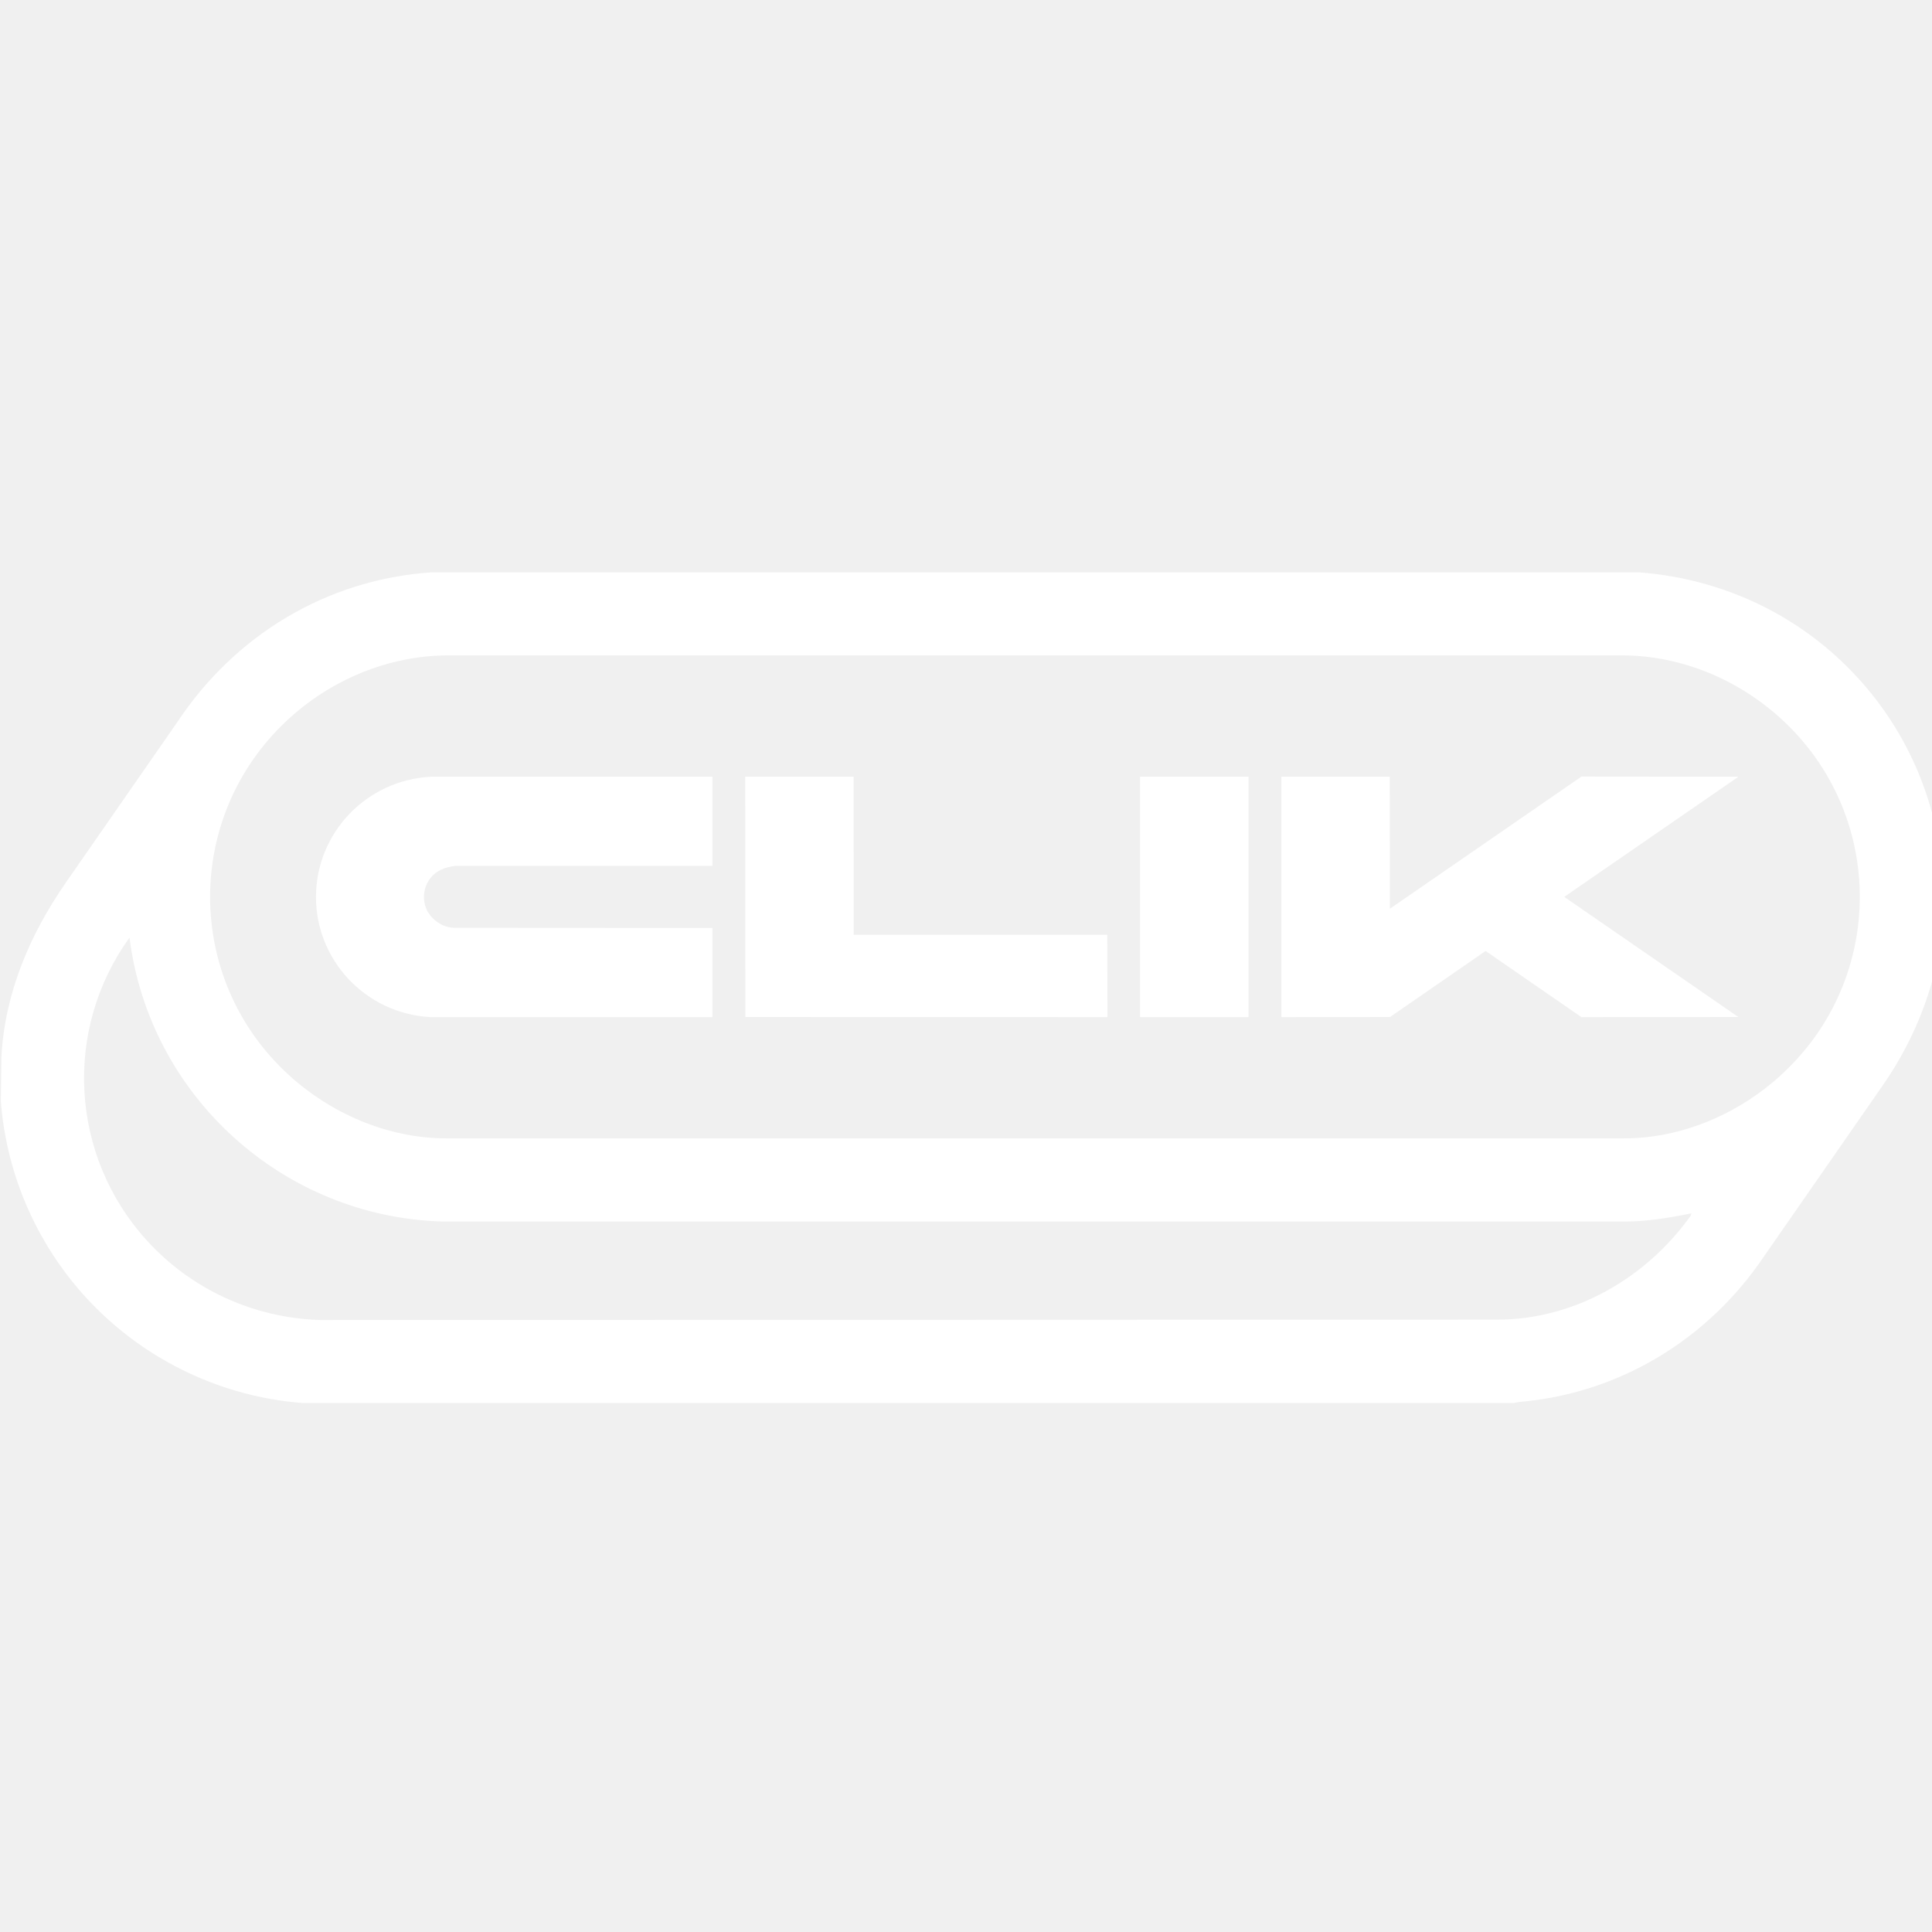
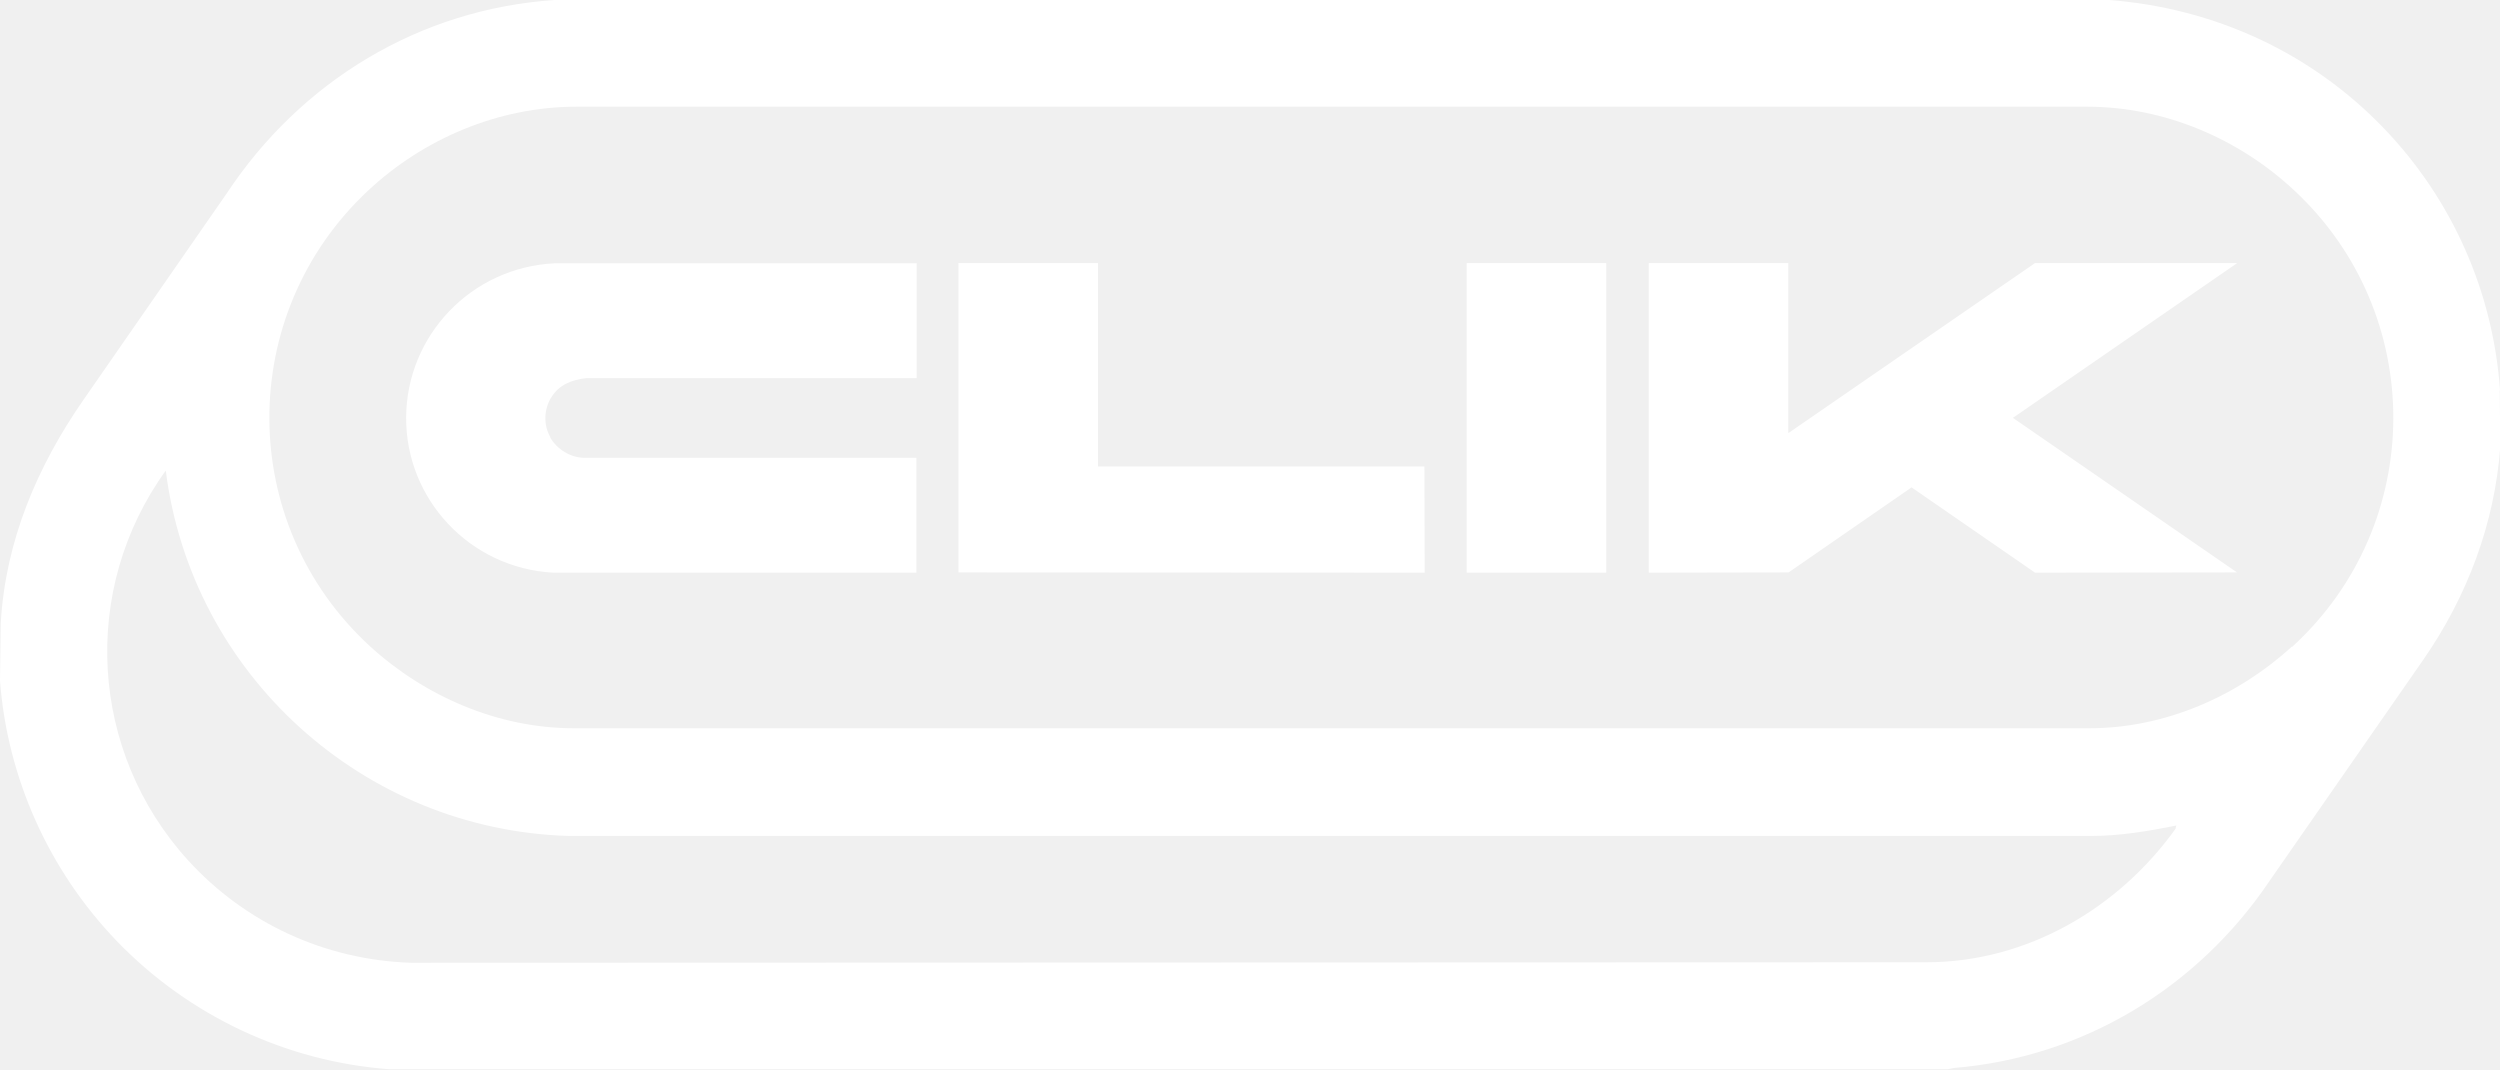
- <svg xmlns="http://www.w3.org/2000/svg" id="Layer_1" version="1.1" viewBox="0 0 256 256">
-   <path d="M257.39,115.98l.05,5.88c-.57,7.83-3.39,15.36-7.93,21.91l-15.82,22.78c-7.4,10.95-19.15,18.11-32.42,19.22l-.67.14H40.16c-10.57-.79-20.61-5.49-28.05-13.22-7.01-7.29-11.24-16.81-12-26.77l.08-6c.49-8.41,3.76-16.1,8.57-23.02l14.68-21.14c7.62-11.54,19.79-18.98,33.74-19.92h160c10.84.83,20.8,5.43,28.27,13.21,7.05,7.33,11.25,16.86,11.94,26.94ZM236,142.44c13.87-12.67,13.89-34.33.18-47.04-5.67-5.26-13.3-8.56-21.29-8.56H59.45c-8.06,0-15.77,3.32-21.46,8.66-13.61,12.74-13.53,34.27.22,46.89,5.58,5.12,13.12,8.45,20.97,8.45h156c7.76,0,15.25-3.3,20.83-8.4ZM224.03,161.08l.08-.3c-2.87.57-5.79,1.08-8.81,1.08H58.68c-21.17-.59-38.87-16.62-41.52-37.62-8.83,12.23-7.85,28.94,2.27,40.1,5.86,6.46,14.08,10.28,22.96,10.57l155.98-.05c10.34,0,19.82-5.58,25.66-13.78Z" fill="#fff" />
-   <path d="M56.7,120.83c.7,1.22,2.1,2.11,3.58,2.11l34.12.02v11.81s-37.4,0-37.4,0c-8.58-.48-15.17-7.57-15.13-15.99s6.68-15.44,15.27-15.86h37.26s0,11.81,0,11.81h-33.99c-1.49.15-2.8.68-3.6,1.94-.76,1.19-.88,2.84-.11,4.18Z" fill="#fff" />
-   <polygon points="207.27 118.84 230.34 134.76 209.54 134.77 196.85 126.01 184.18 134.76 169.79 134.77 169.79 102.91 184.15 102.91 184.17 120.41 209.55 102.9 230.35 102.92 207.27 118.84" fill="#fff" />
-   <polygon points="146.72 123.86 146.74 134.77 98.76 134.76 98.75 102.91 113.11 102.91 113.12 123.86 146.72 123.86" fill="#fff" />
-   <rect x="151.07" y="102.91" width="14.37" height="31.86" fill="#fff" />
+ <svg xmlns="http://www.w3.org/2000/svg" id="Layer_1" version="1.1" viewBox="0 0 98.18 42">
+   <path d="M98.17,15.32l.02,2.24c-.22,2.99-1.29,5.86-3.03,8.36l-6.04,8.69c-2.82,4.18-7.31,6.91-12.37,7.33l-.26.05H15.28c-4.03-.3-7.86-2.09-10.7-5.04C1.91,34.17.29,30.54,0,26.74l.03-2.29c.19-3.21,1.43-6.14,3.27-8.78l5.6-8.07C11.81,3.2,16.46.36,21.78,0h61.05c4.14.32,7.94,2.07,10.79,5.04,2.69,2.8,4.29,6.43,4.56,10.28h0ZM90.01,25.41c5.29-4.83,5.3-13.1.07-17.95-2.16-2.01-5.07-3.27-8.12-3.27H22.64c-3.08,0-6.02,1.27-8.19,3.3-5.19,4.86-5.16,13.08.08,17.89,2.13,1.95,5.01,3.22,8,3.22h59.53c2.96,0,5.82-1.26,7.95-3.21h0ZM85.44,32.53l.03-.11c-1.1.22-2.21.41-3.36.41H22.35c-8.08-.23-14.83-6.34-15.84-14.35-3.37,4.67-3,11.04.87,15.3,2.24,2.46,5.37,3.92,8.76,4.03l59.52-.02c3.95,0,7.56-2.13,9.79-5.26Z" fill="#fff" />
+   <path d="M21.6,17.17c.27.47.8.81,1.37.81h13.02v4.51h-14.27c-3.27-.18-5.79-2.89-5.77-6.1s2.55-5.89,5.83-6.05h14.22v4.51h-12.97c-.57.06-1.07.26-1.37.74-.29.45-.34,1.08-.04,1.59h0Z" fill="#fff" />
+   <polygon points="79.05 16.41 87.85 22.48 79.92 22.49 75.07 19.14 70.24 22.48 64.75 22.49 64.75 10.33 70.23 10.33 70.23 17.01 79.92 10.33 87.86 10.33 79.05 16.41" fill="#fff" />
+   <polygon points="55.94 18.32 55.95 22.49 37.64 22.48 37.64 10.33 43.12 10.33 43.12 18.32 55.94 18.32" fill="#fff" />
+   <rect x="57.6" y="10.33" width="5.48" height="12.16" fill="#fff" />
</svg>
